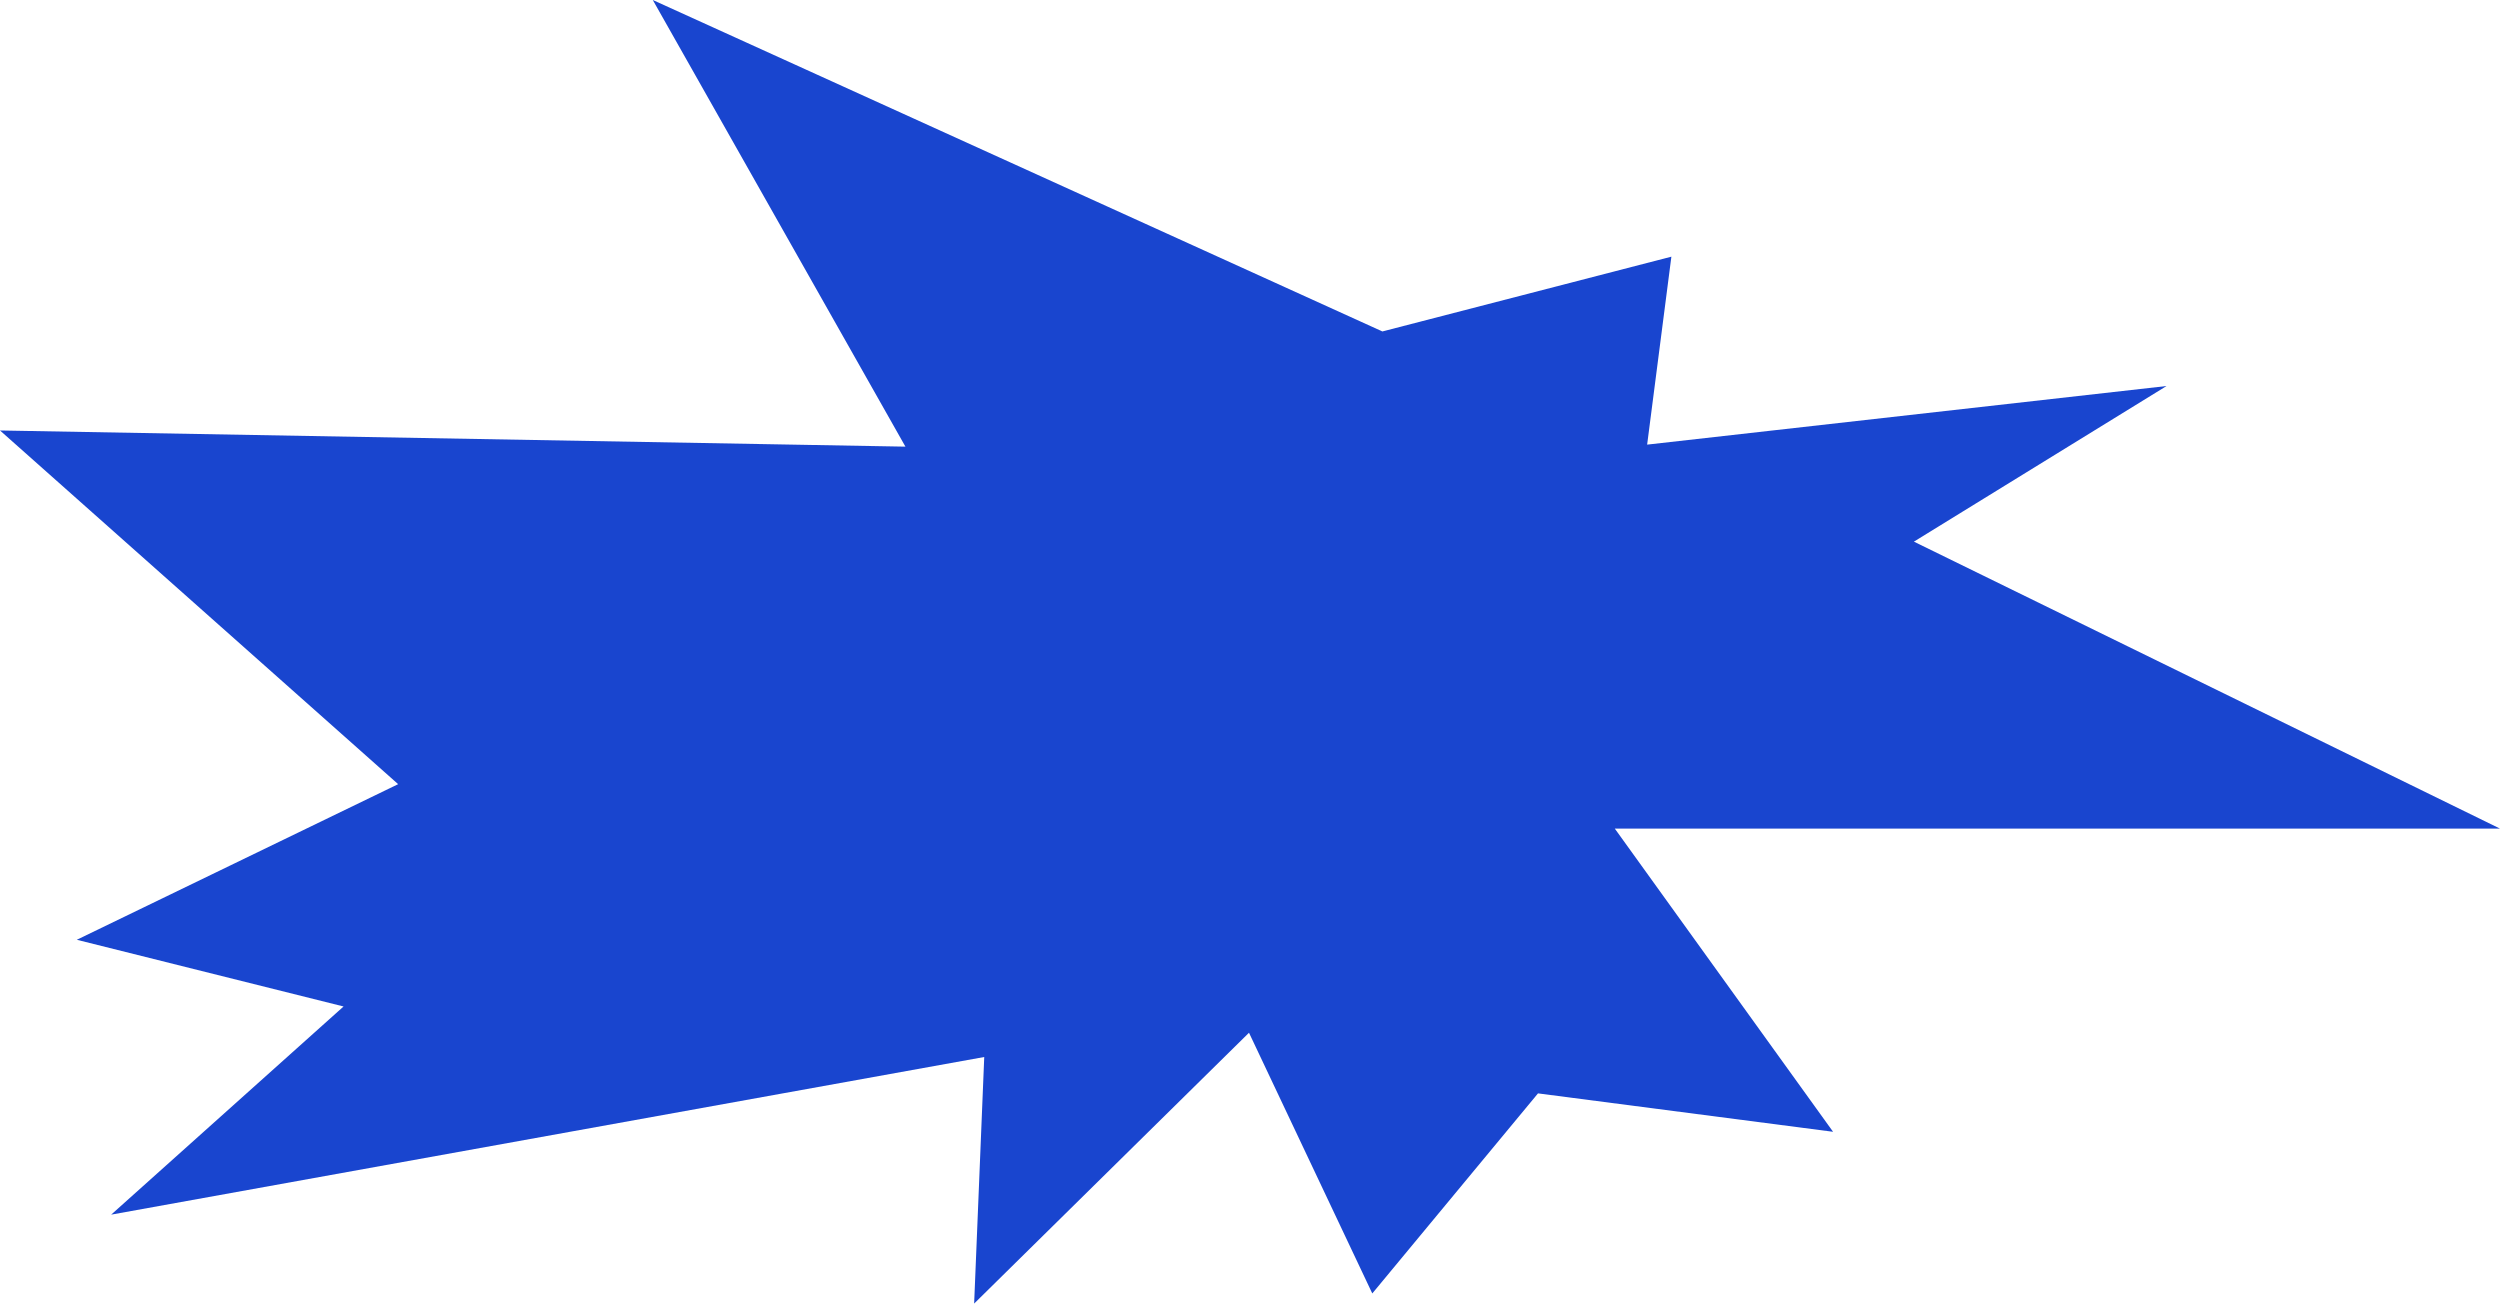
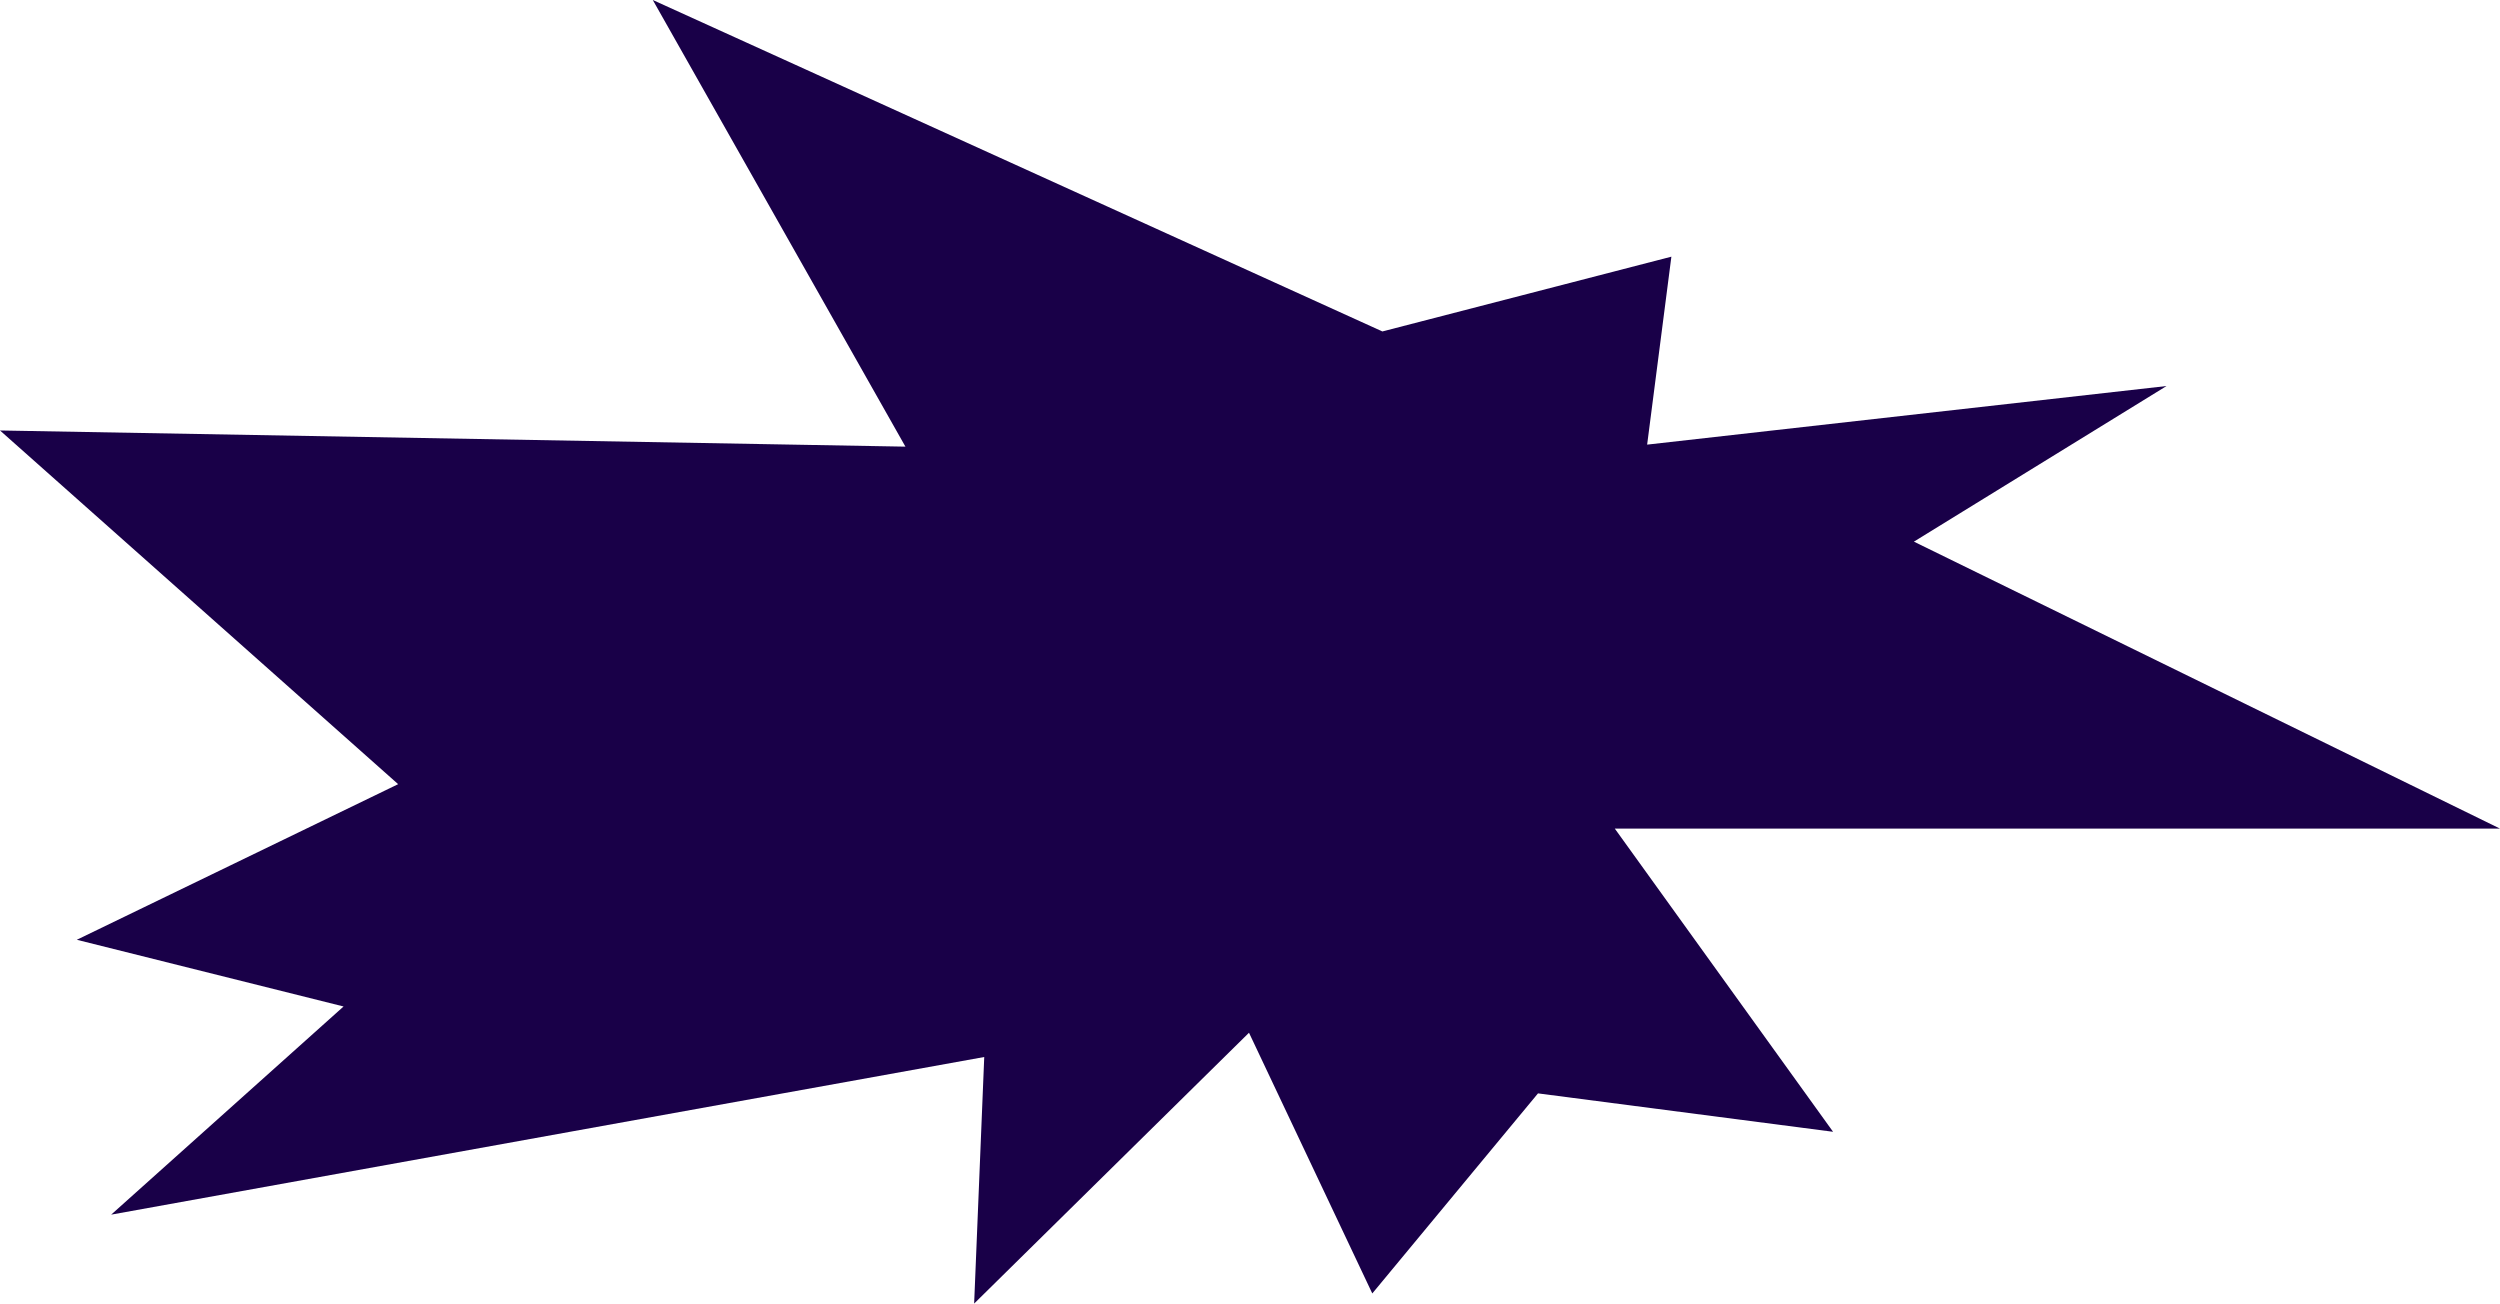
<svg xmlns="http://www.w3.org/2000/svg" id="Layer_1" data-name="Layer 1" viewBox="0 0 1111.85 579.75">
  <defs>
-     <style>.cls-1{fill:#1945cf;}</style>
+     <style>.cls-1{fill:#190048;}</style>
  </defs>
  <polygon class="cls-1" points="290.32 0 402.68 198.64 0 191.45 177.07 348.75 34.16 417.96 152.8 447.62 49.44 540.2 437.73 470.09 433.24 579.75 555.48 459.3 610.31 575.25 684.01 486.27 815.24 503.35 718.17 368.52 1111.85 368.52 851.19 240.89 963.55 171.68 732.55 197.74 743.33 114.15 614.8 147.41 290.32 0" />
</svg>
